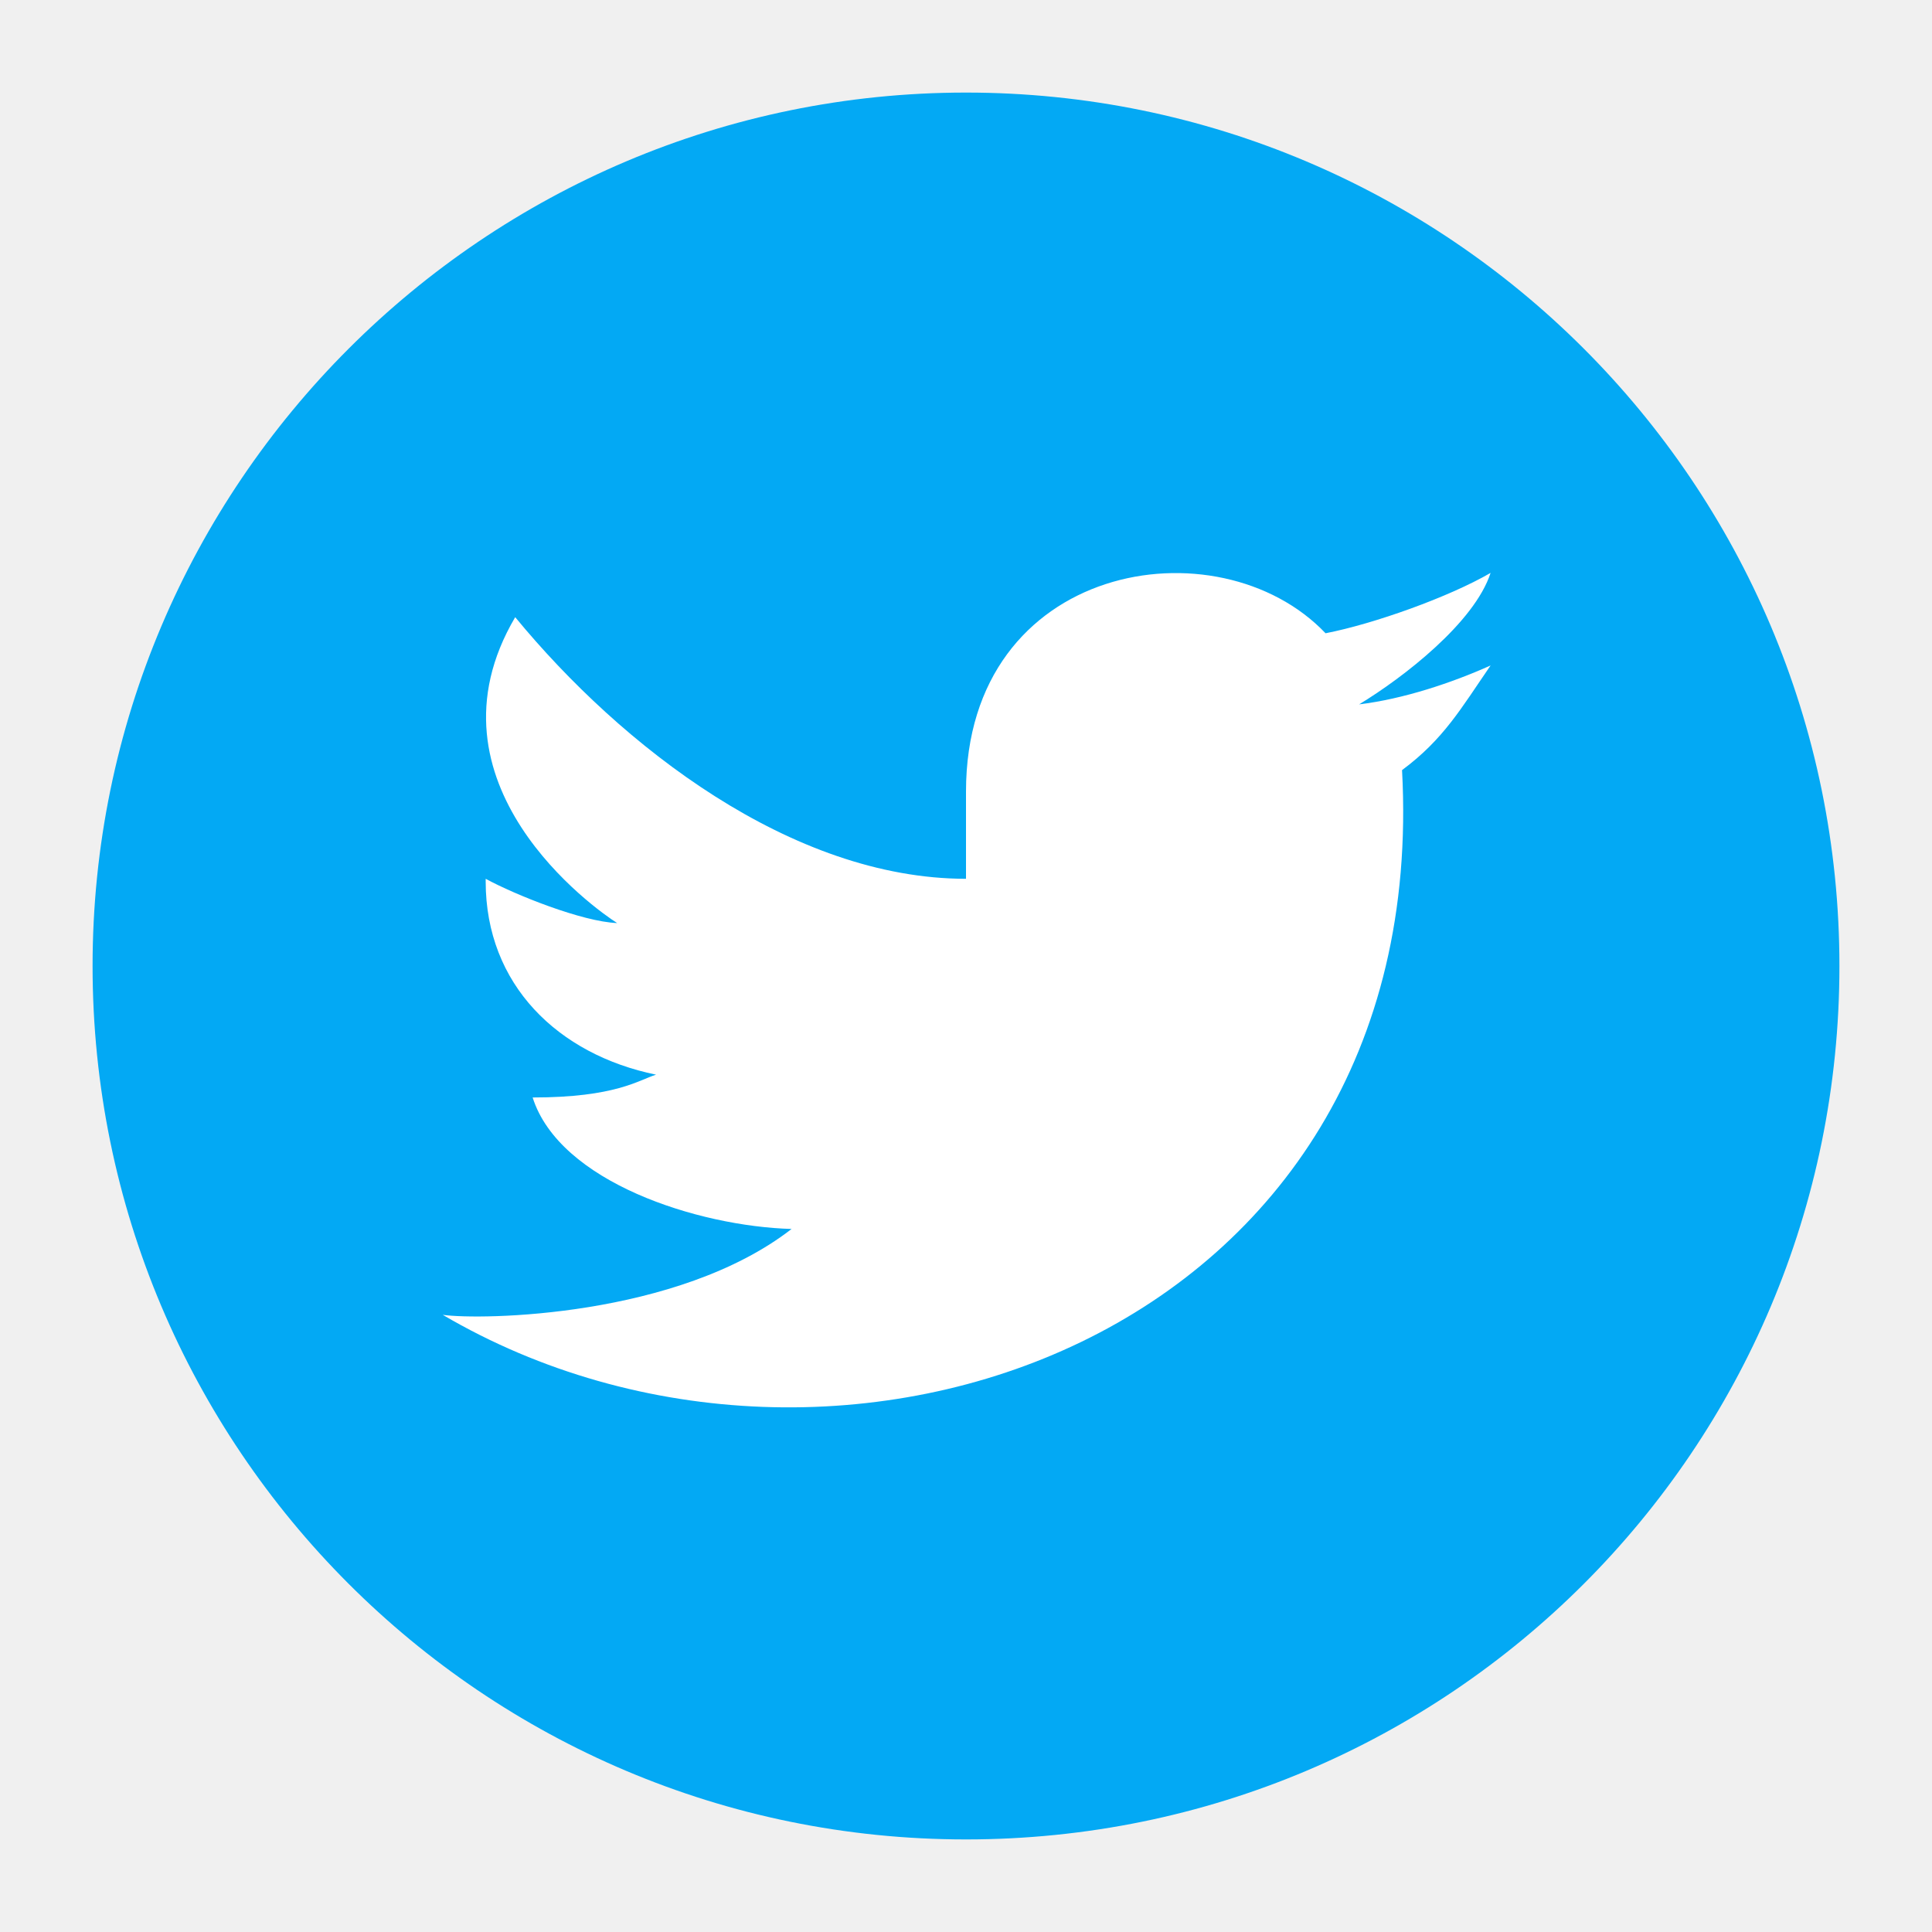
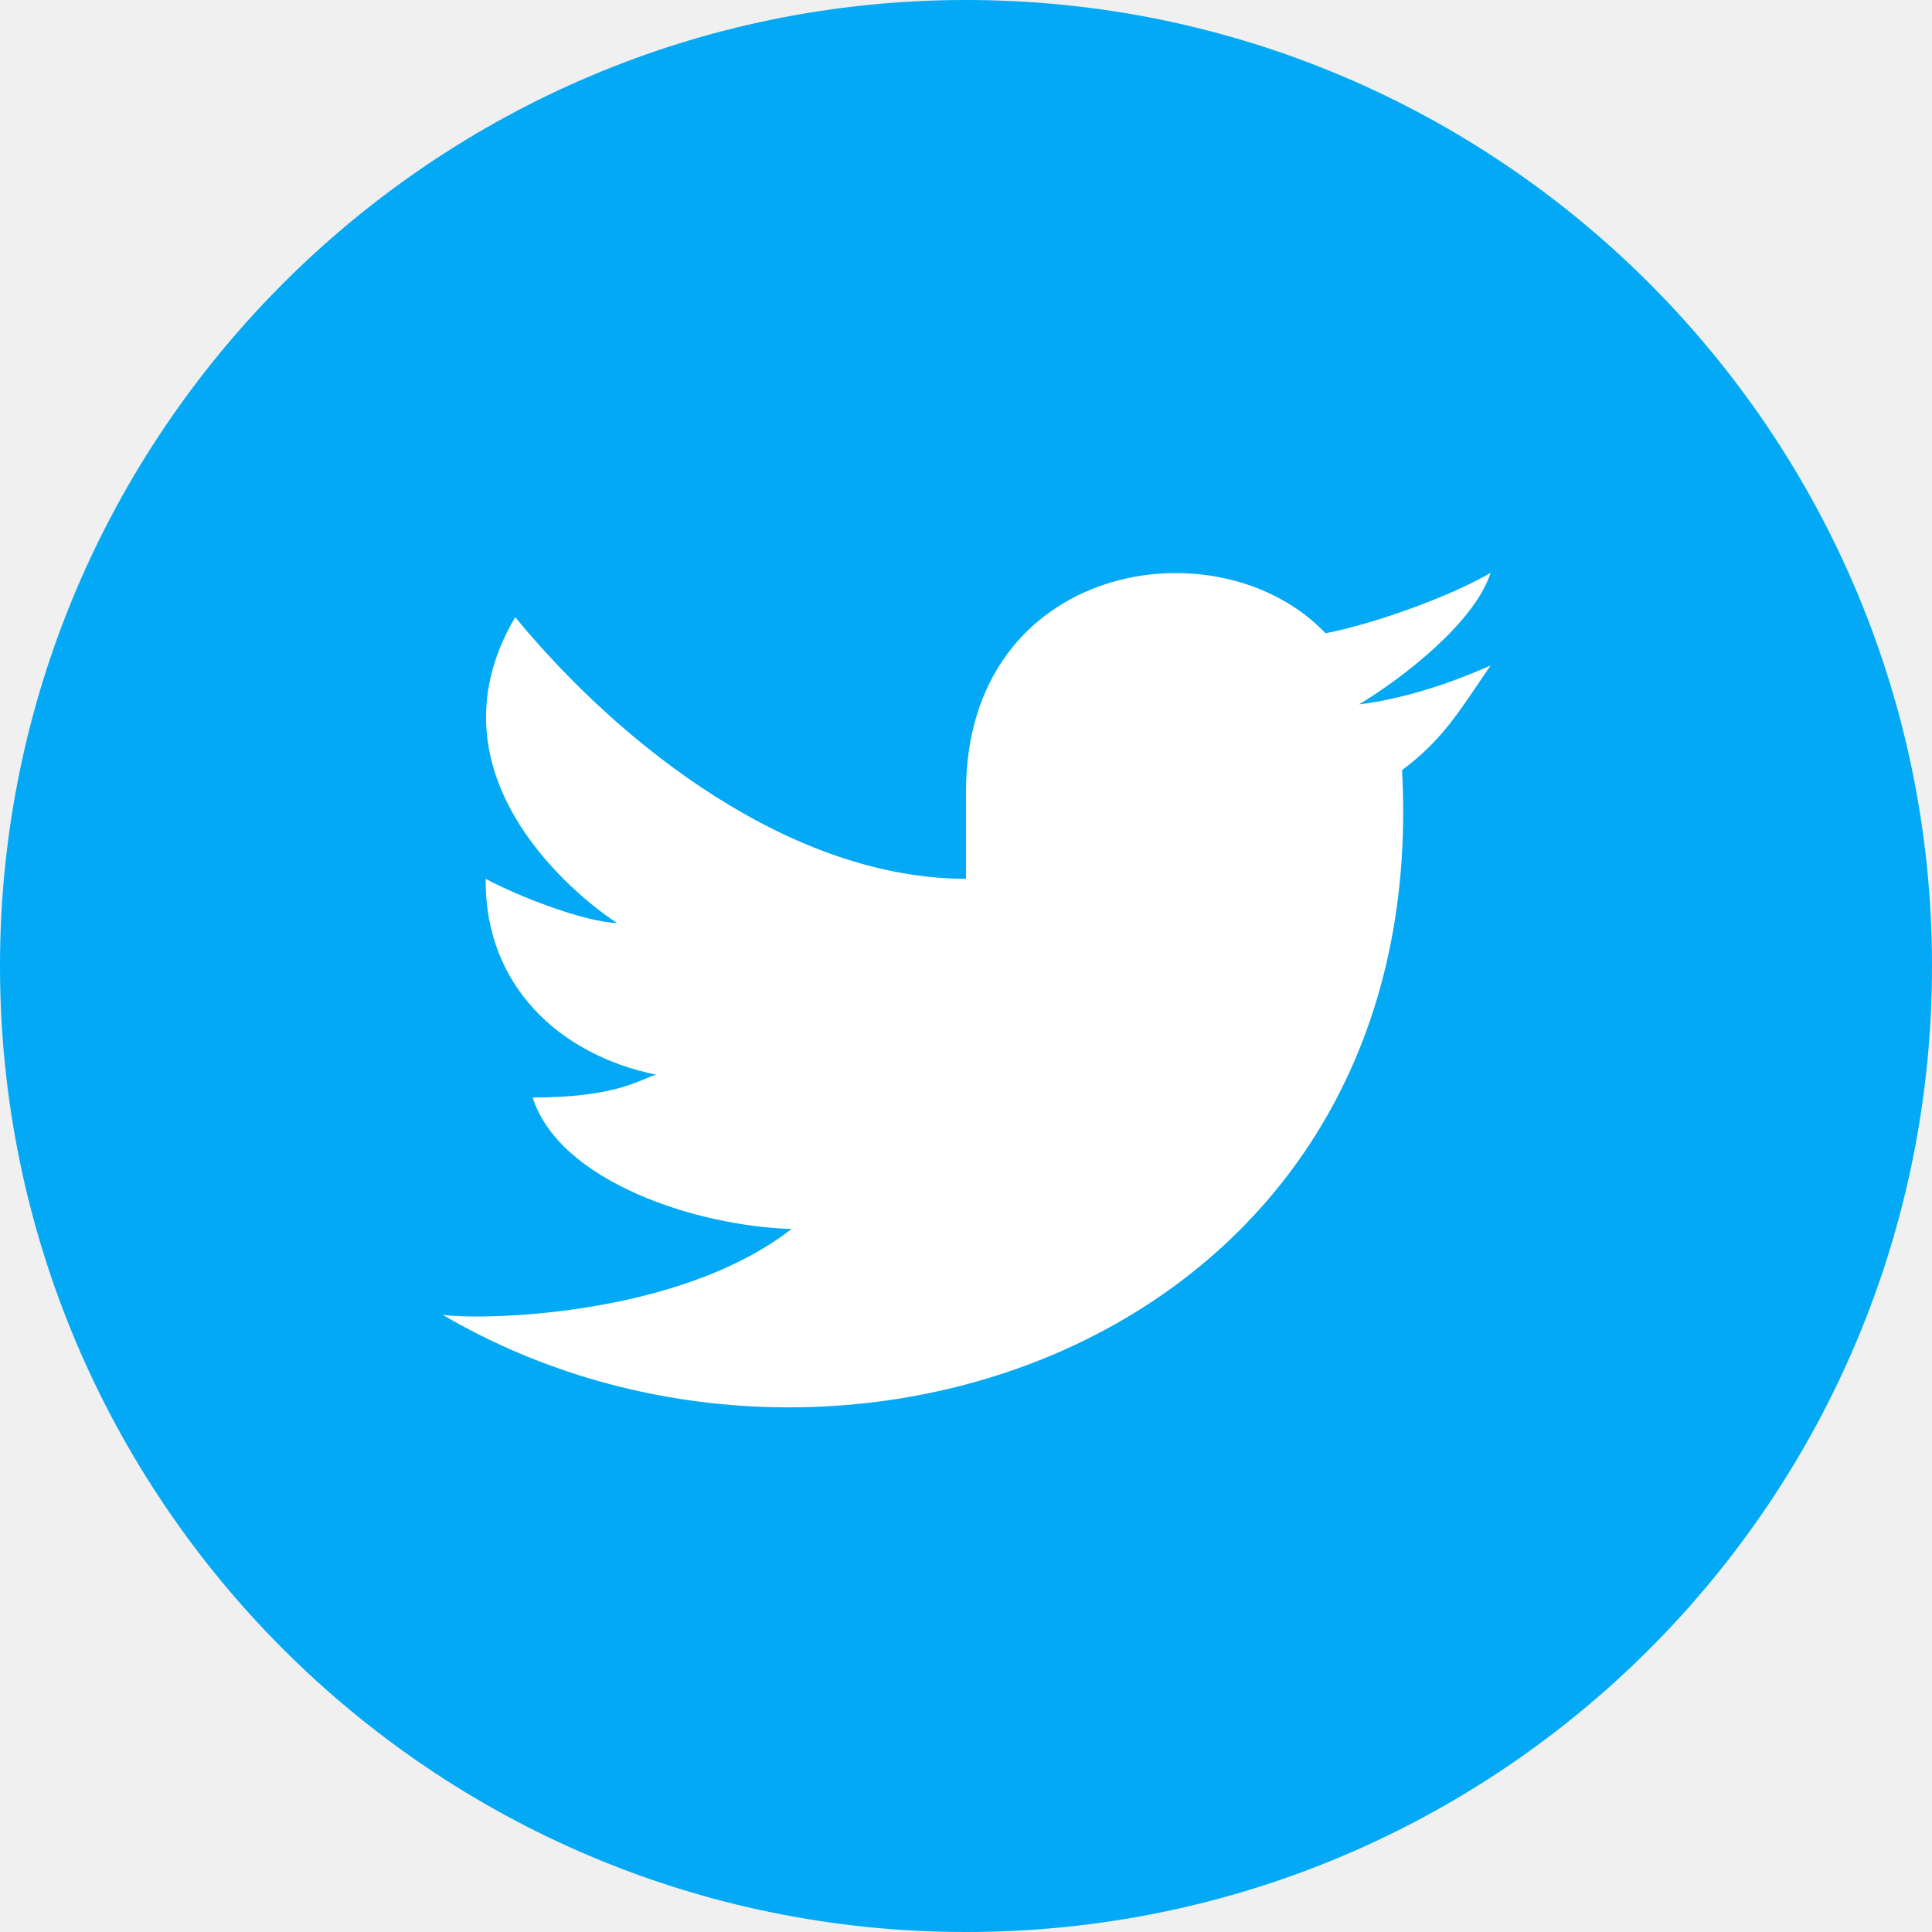
<svg xmlns="http://www.w3.org/2000/svg" version="1.1" id="レイヤー_1" x="0px" y="0px" viewBox="0 0 144 144" style="enable-background:new 0 0 144 144;" xml:space="preserve">
  <style type="text/css">
	.st0{fill:#03A9F4;}
	.st1{fill:#FFFFFF;}
</style>
-   <path class="st0" d="M72,6.9C36.1,6.9,6.9,36.1,6.9,72s29.1,65.1,65.1,65.1s65.1-29.1,65.1-65.1S107.9,6.9,72,6.9z" />
+   <path class="st0" d="M72,0C32.3,0,0,32.3,0,72s32.2,72,72,72s72-32.2,72-72S111.7,0,72,0z" />
  <path class="st1" d="M111.1,49.6c-2.9,1.3-6.5,2.5-9.8,2.9c3.3-2,8.6-6.1,9.8-9.8c-3.1,1.8-8.7,3.8-12.3,4.5  C90.8,38.8,72,41.9,72,59v6.5c-13,0-25.7-9.9-33.6-19.5c-7.3,12.4,6,21.8,7.6,22.8c-2.6-0.1-7.6-2.1-9.8-3.3c0,0.1,0,0.1,0,0.2  c0,7.7,5.4,12.9,12.7,14.4c-1.3,0.4-3,1.7-9.2,1.7c2,6.3,12.3,9.6,19.3,9.8c-8.5,6.6-23.2,6.8-26,6.4c29.3,17.2,73.8,1.7,71.5-40.6  C107.6,55.1,108.9,52.8,111.1,49.6" />
</svg>
